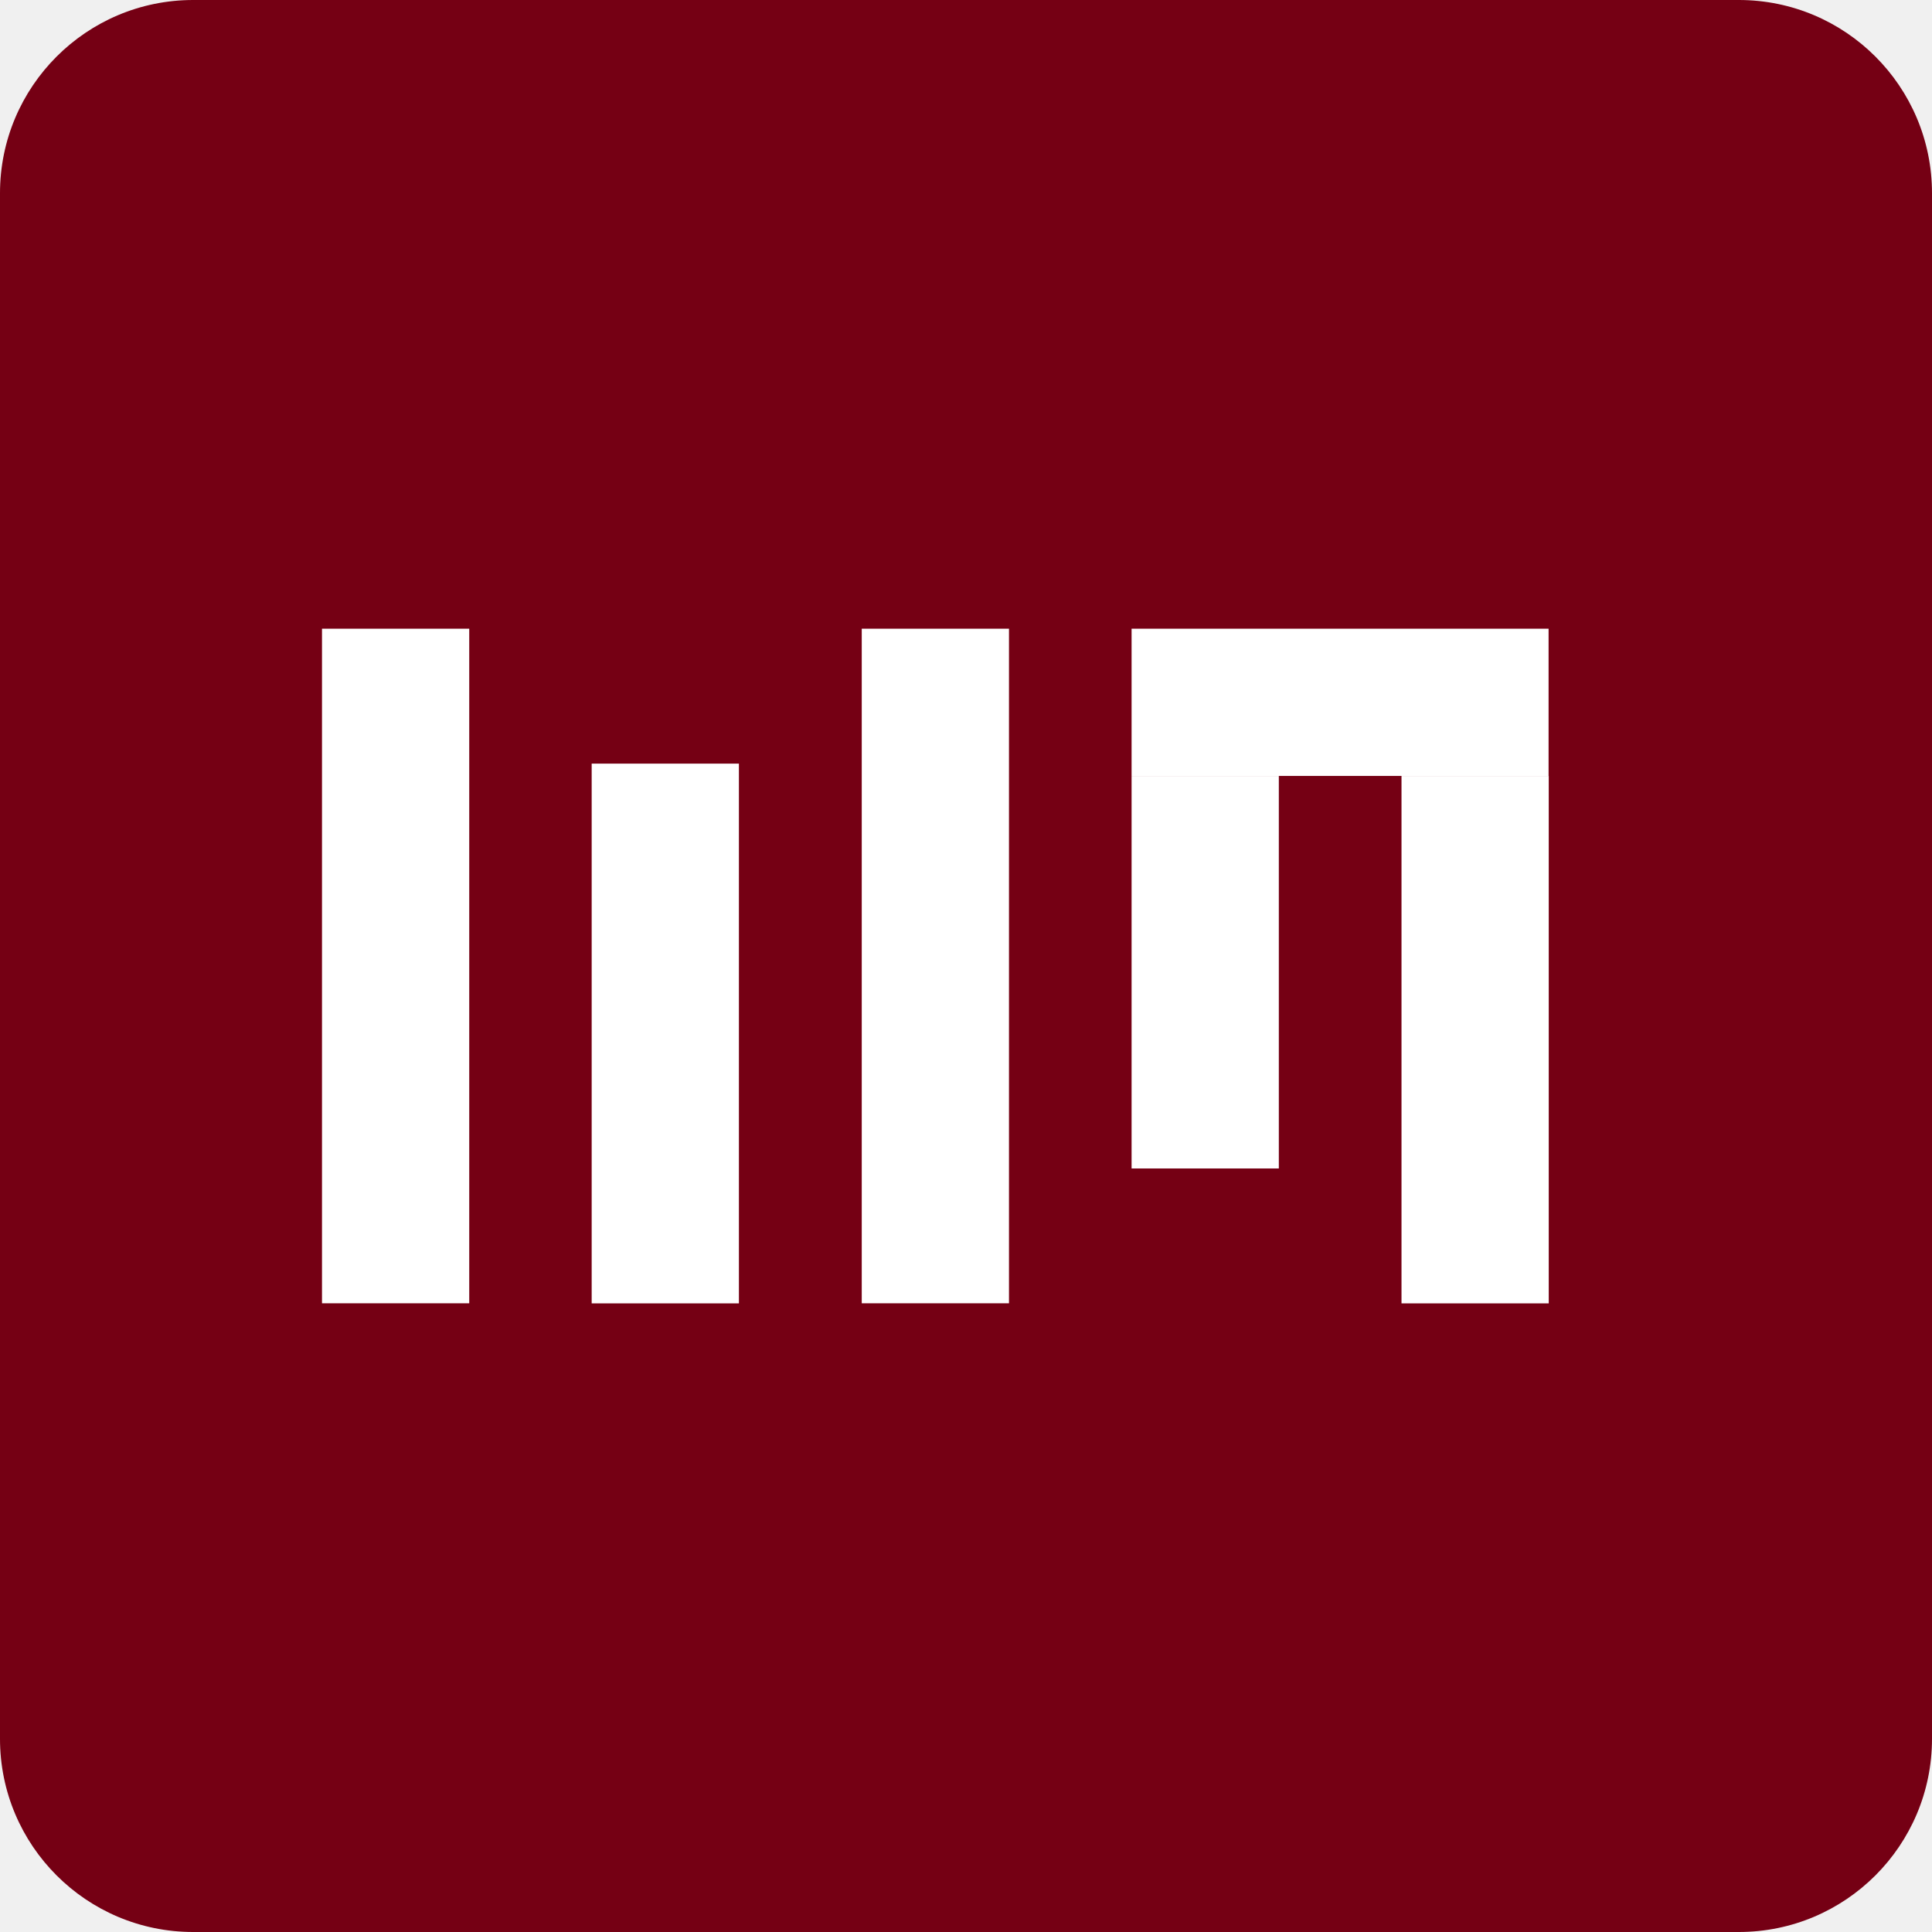
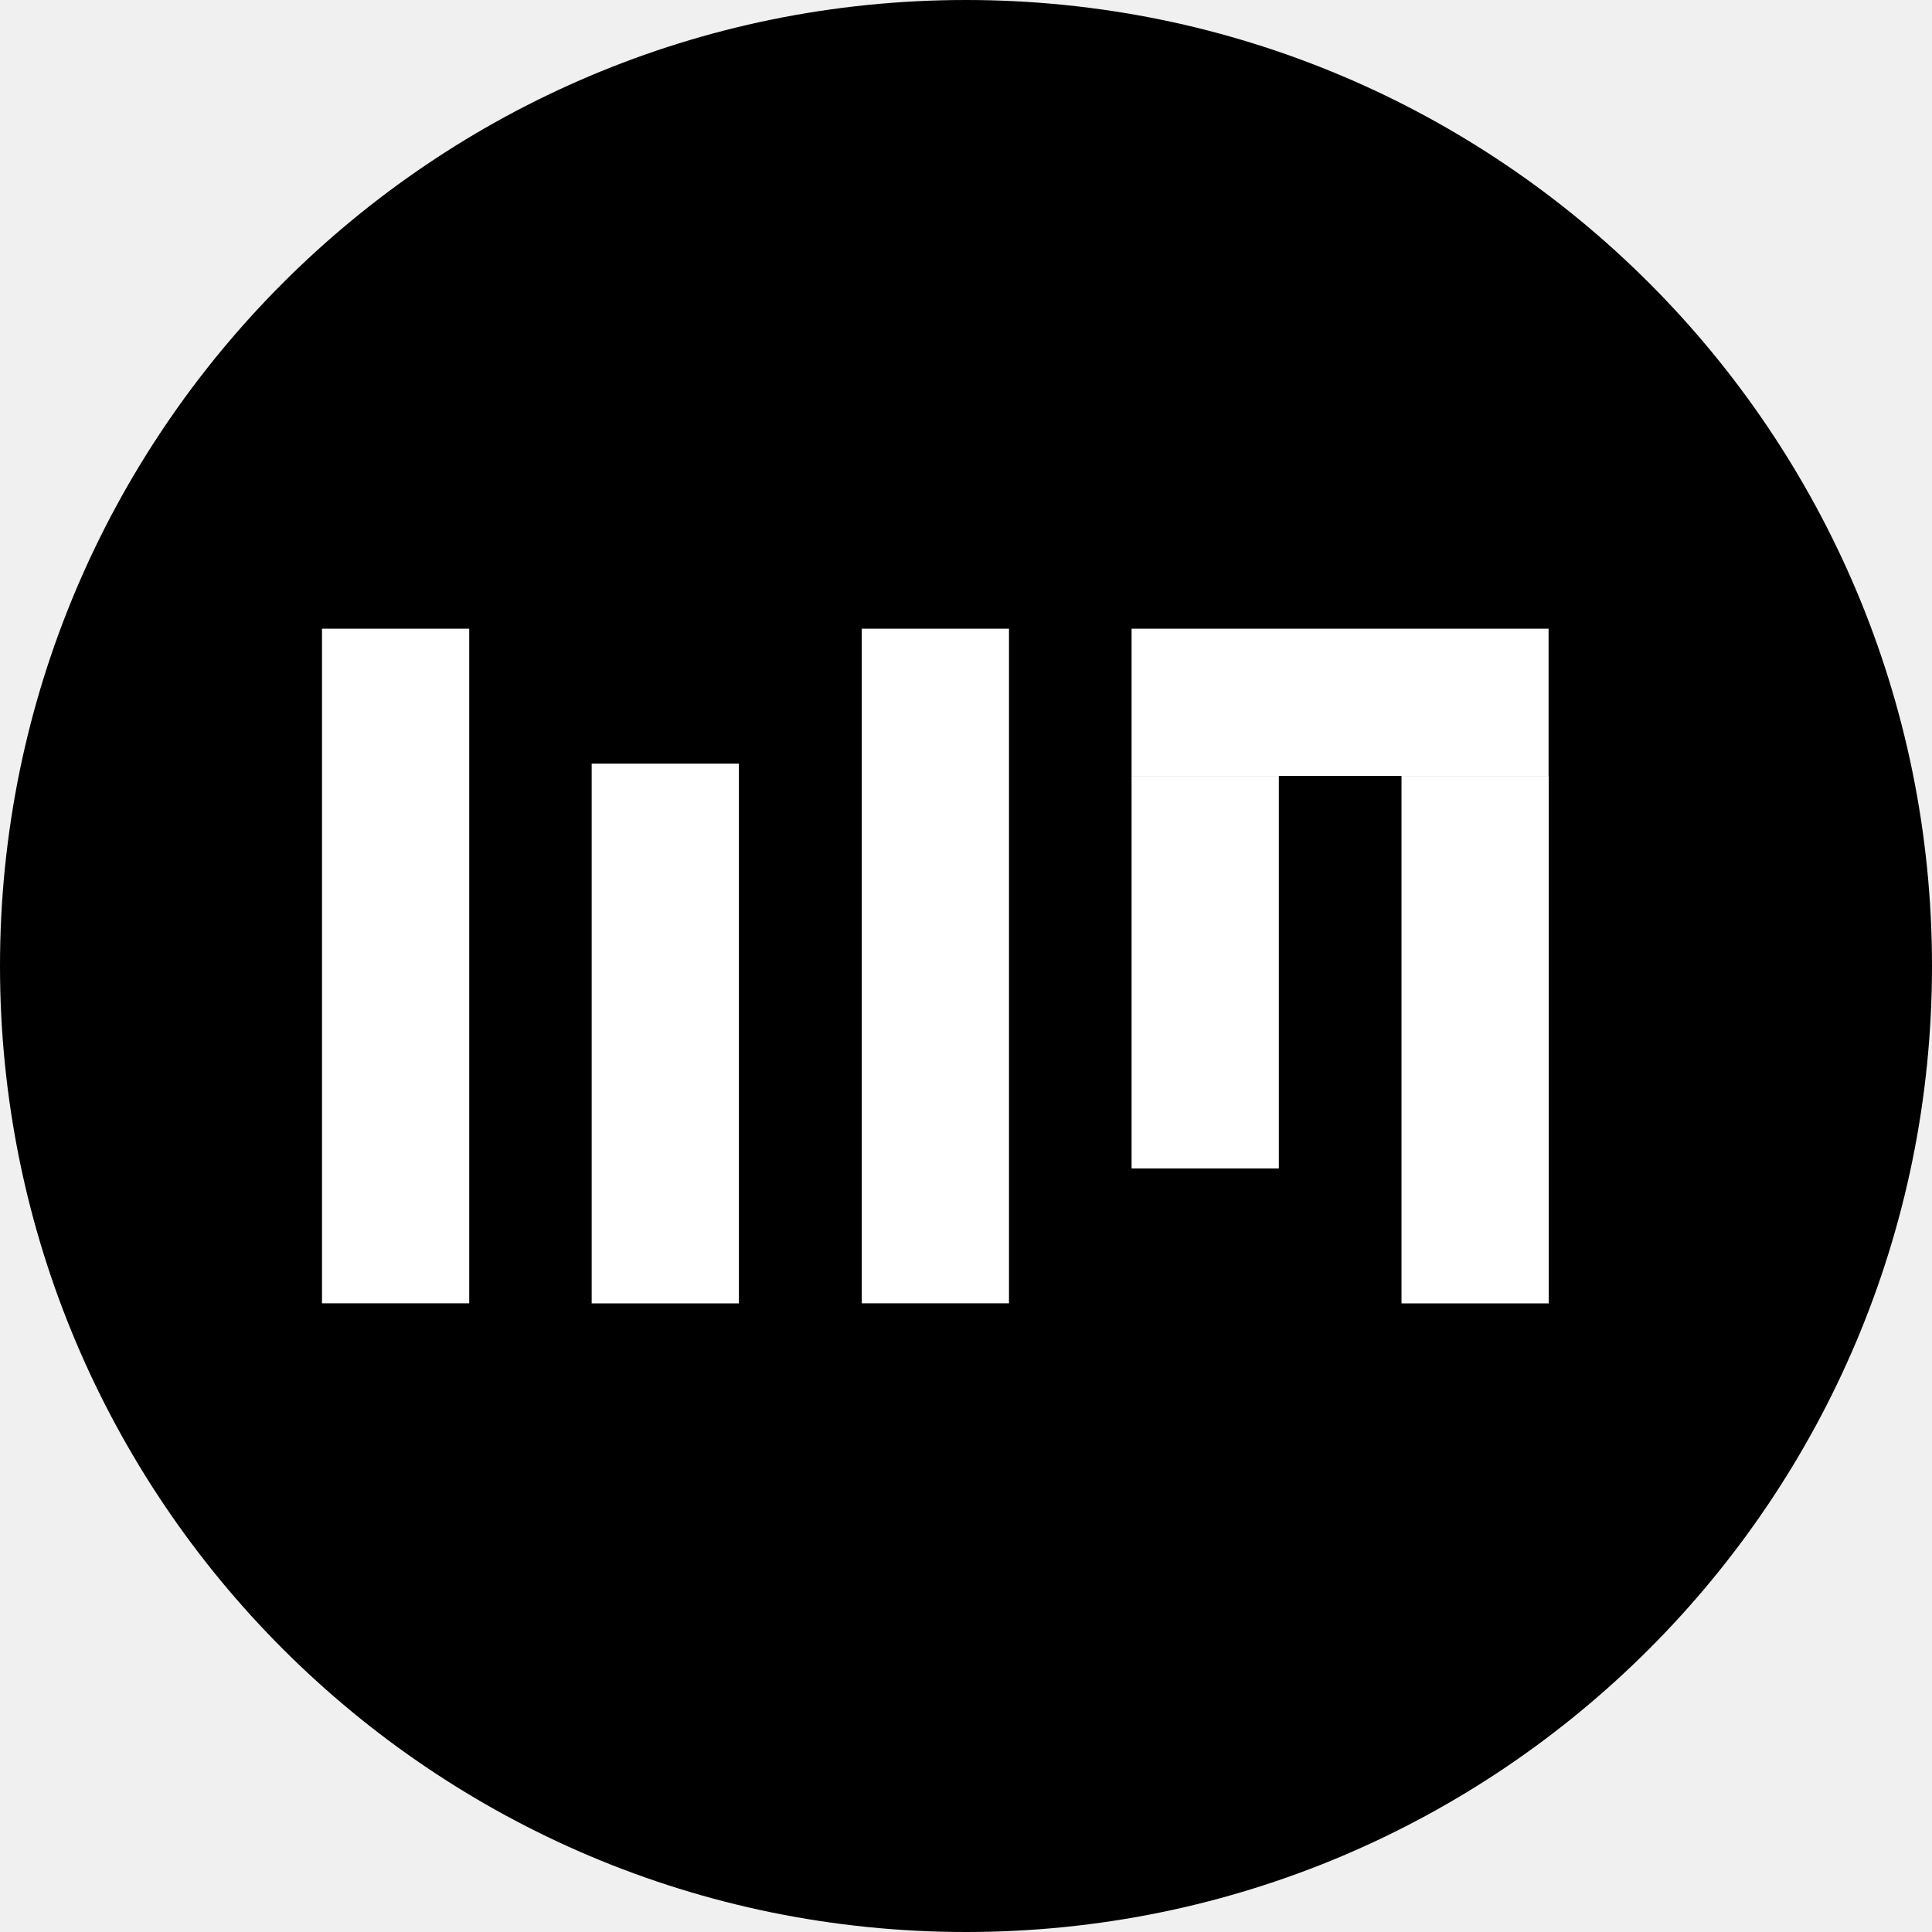
<svg xmlns="http://www.w3.org/2000/svg" width="240" height="240" viewBox="0 0 240 240">
-   <rect x="0" y="0" width="240" height="240" rx="24" fill="#750014" />
+   <circle cx="120" cy="120" r="120" fill="#000" />
  <rect x="40.00" y="78.10" width="18.29" height="83.80" fill="#fff" />
  <rect x="73.50" y="94.86" width="18.29" height="67.05" fill="#fff" />
  <rect x="107.05" y="78.10" width="18.29" height="83.80" fill="#fff" />
  <rect x="140.57" y="78.10" width="51.80" height="18.29" fill="#fff" />
  <rect x="140.57" y="96.39" width="18.29" height="48.76" fill="#fff" />
  <rect x="174.10" y="96.39" width="18.29" height="65.52" fill="#fff" />
</svg>
